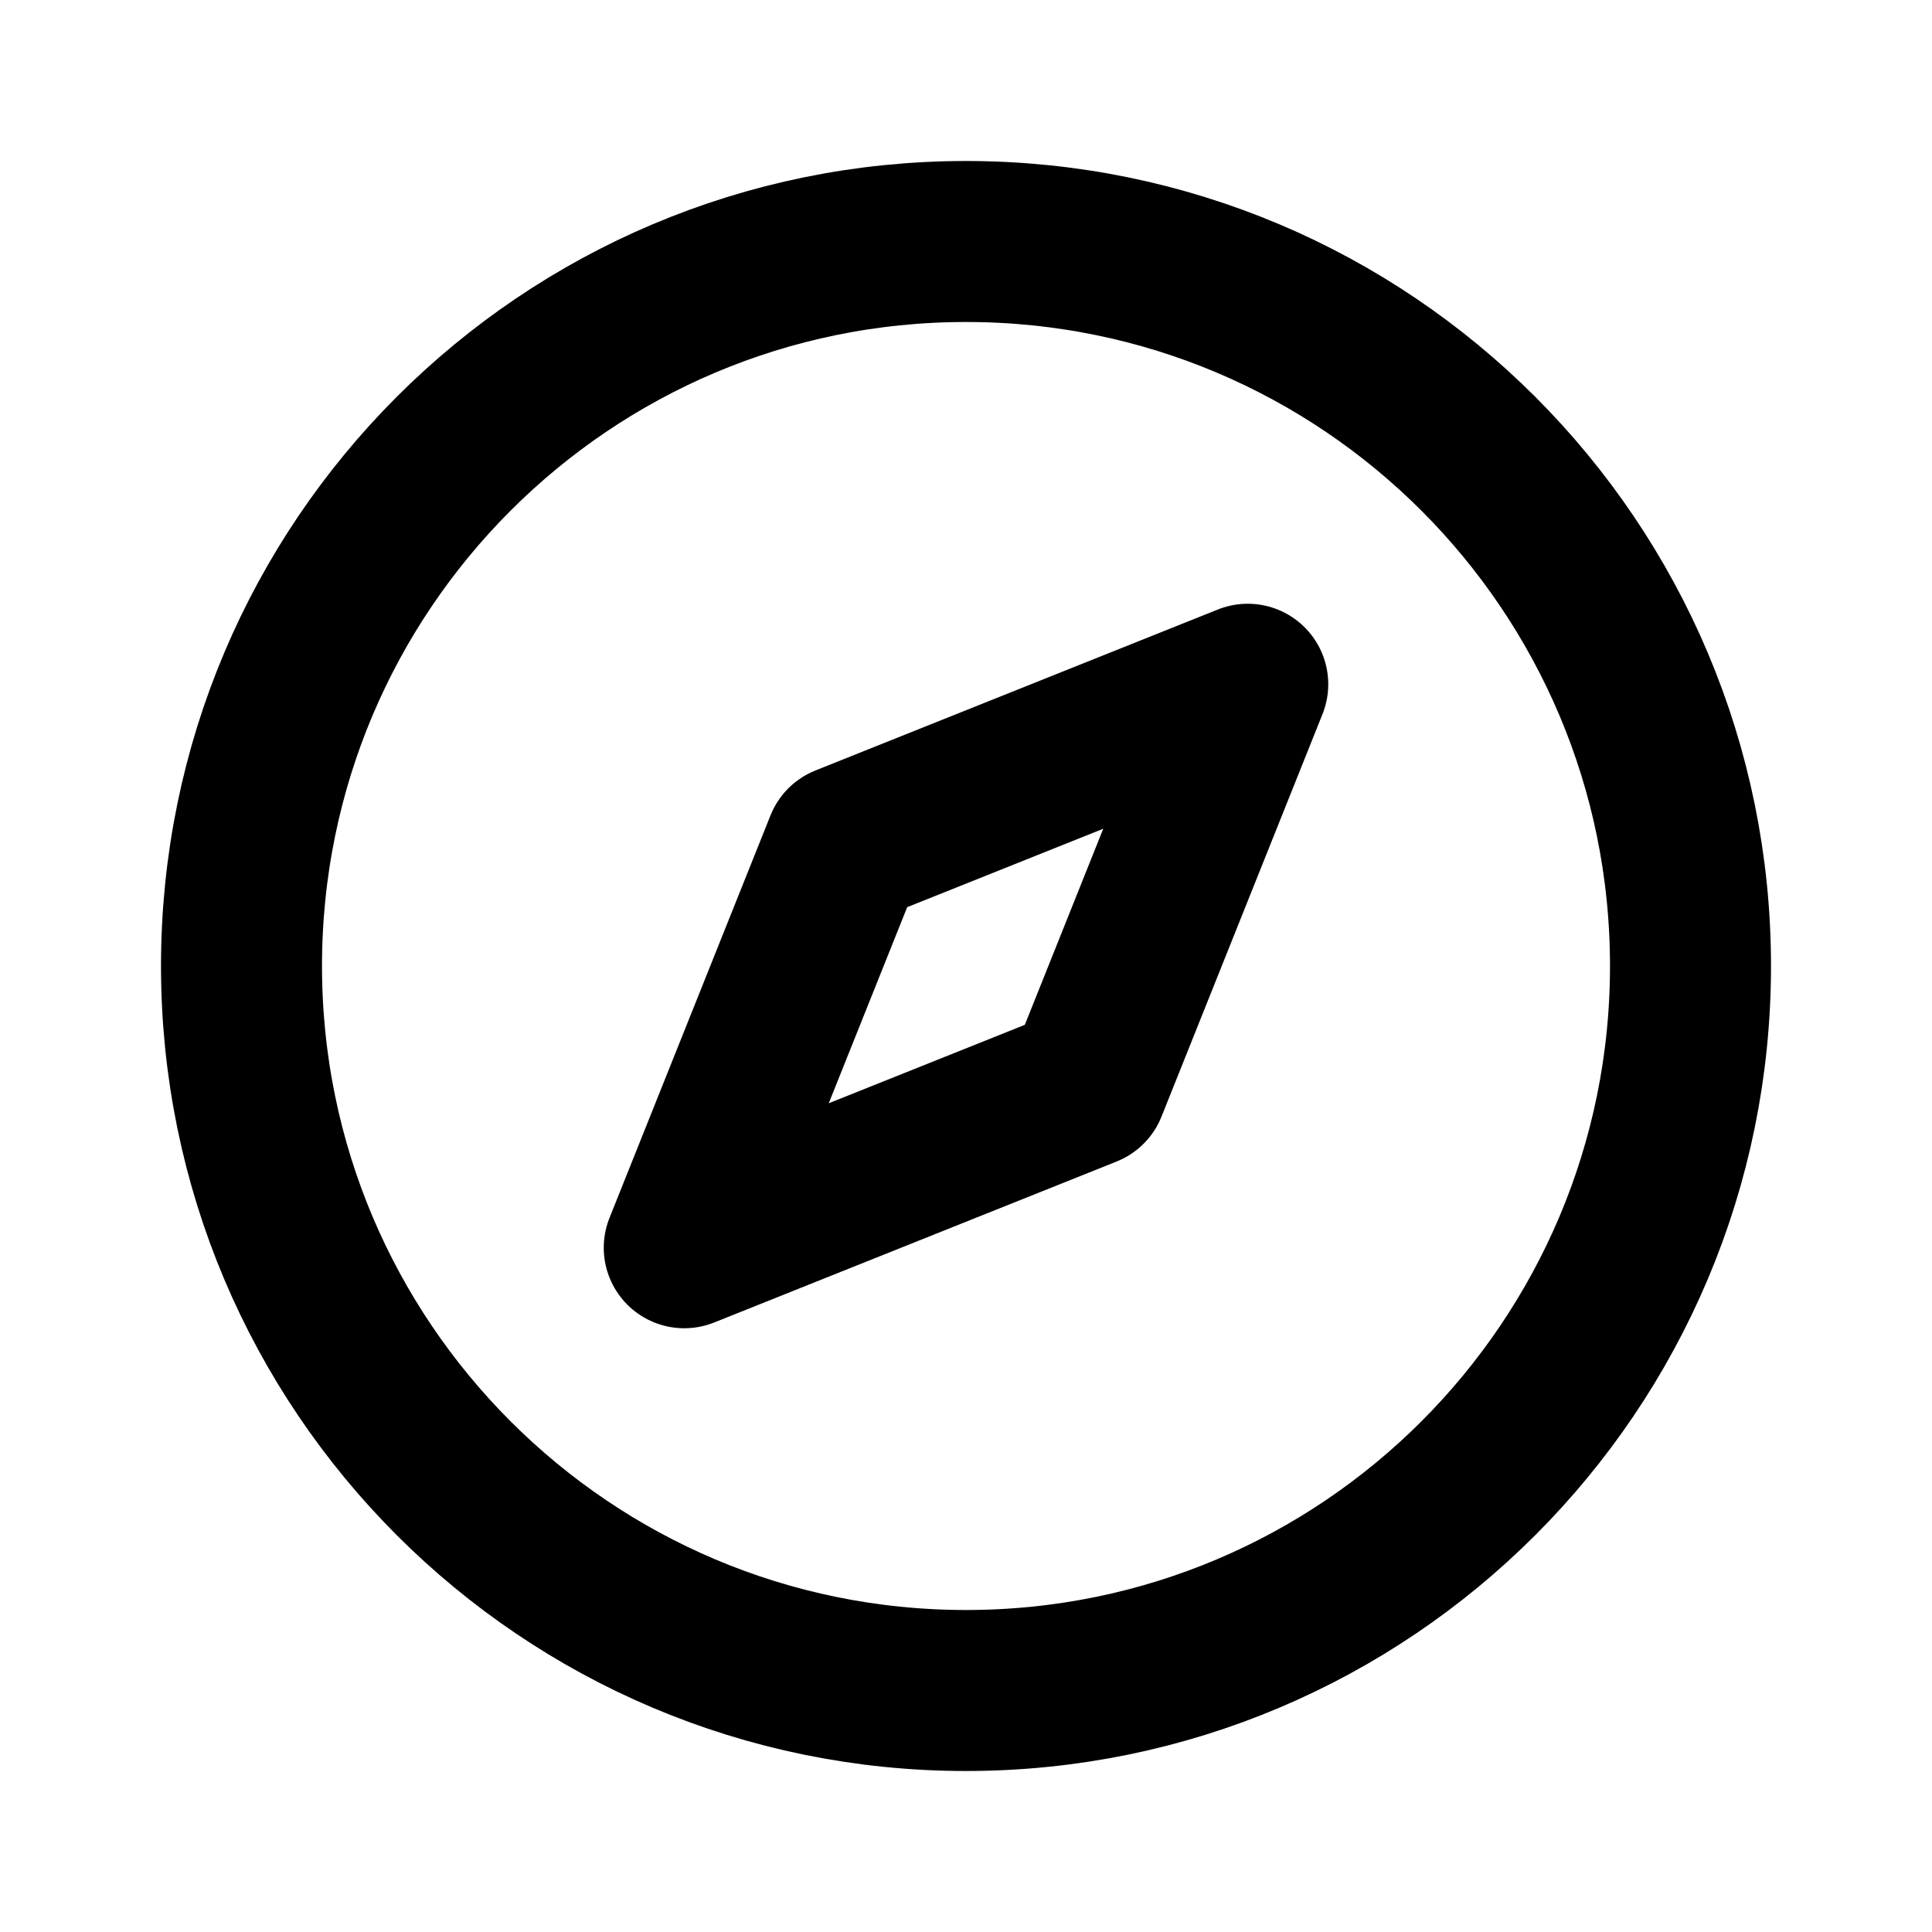
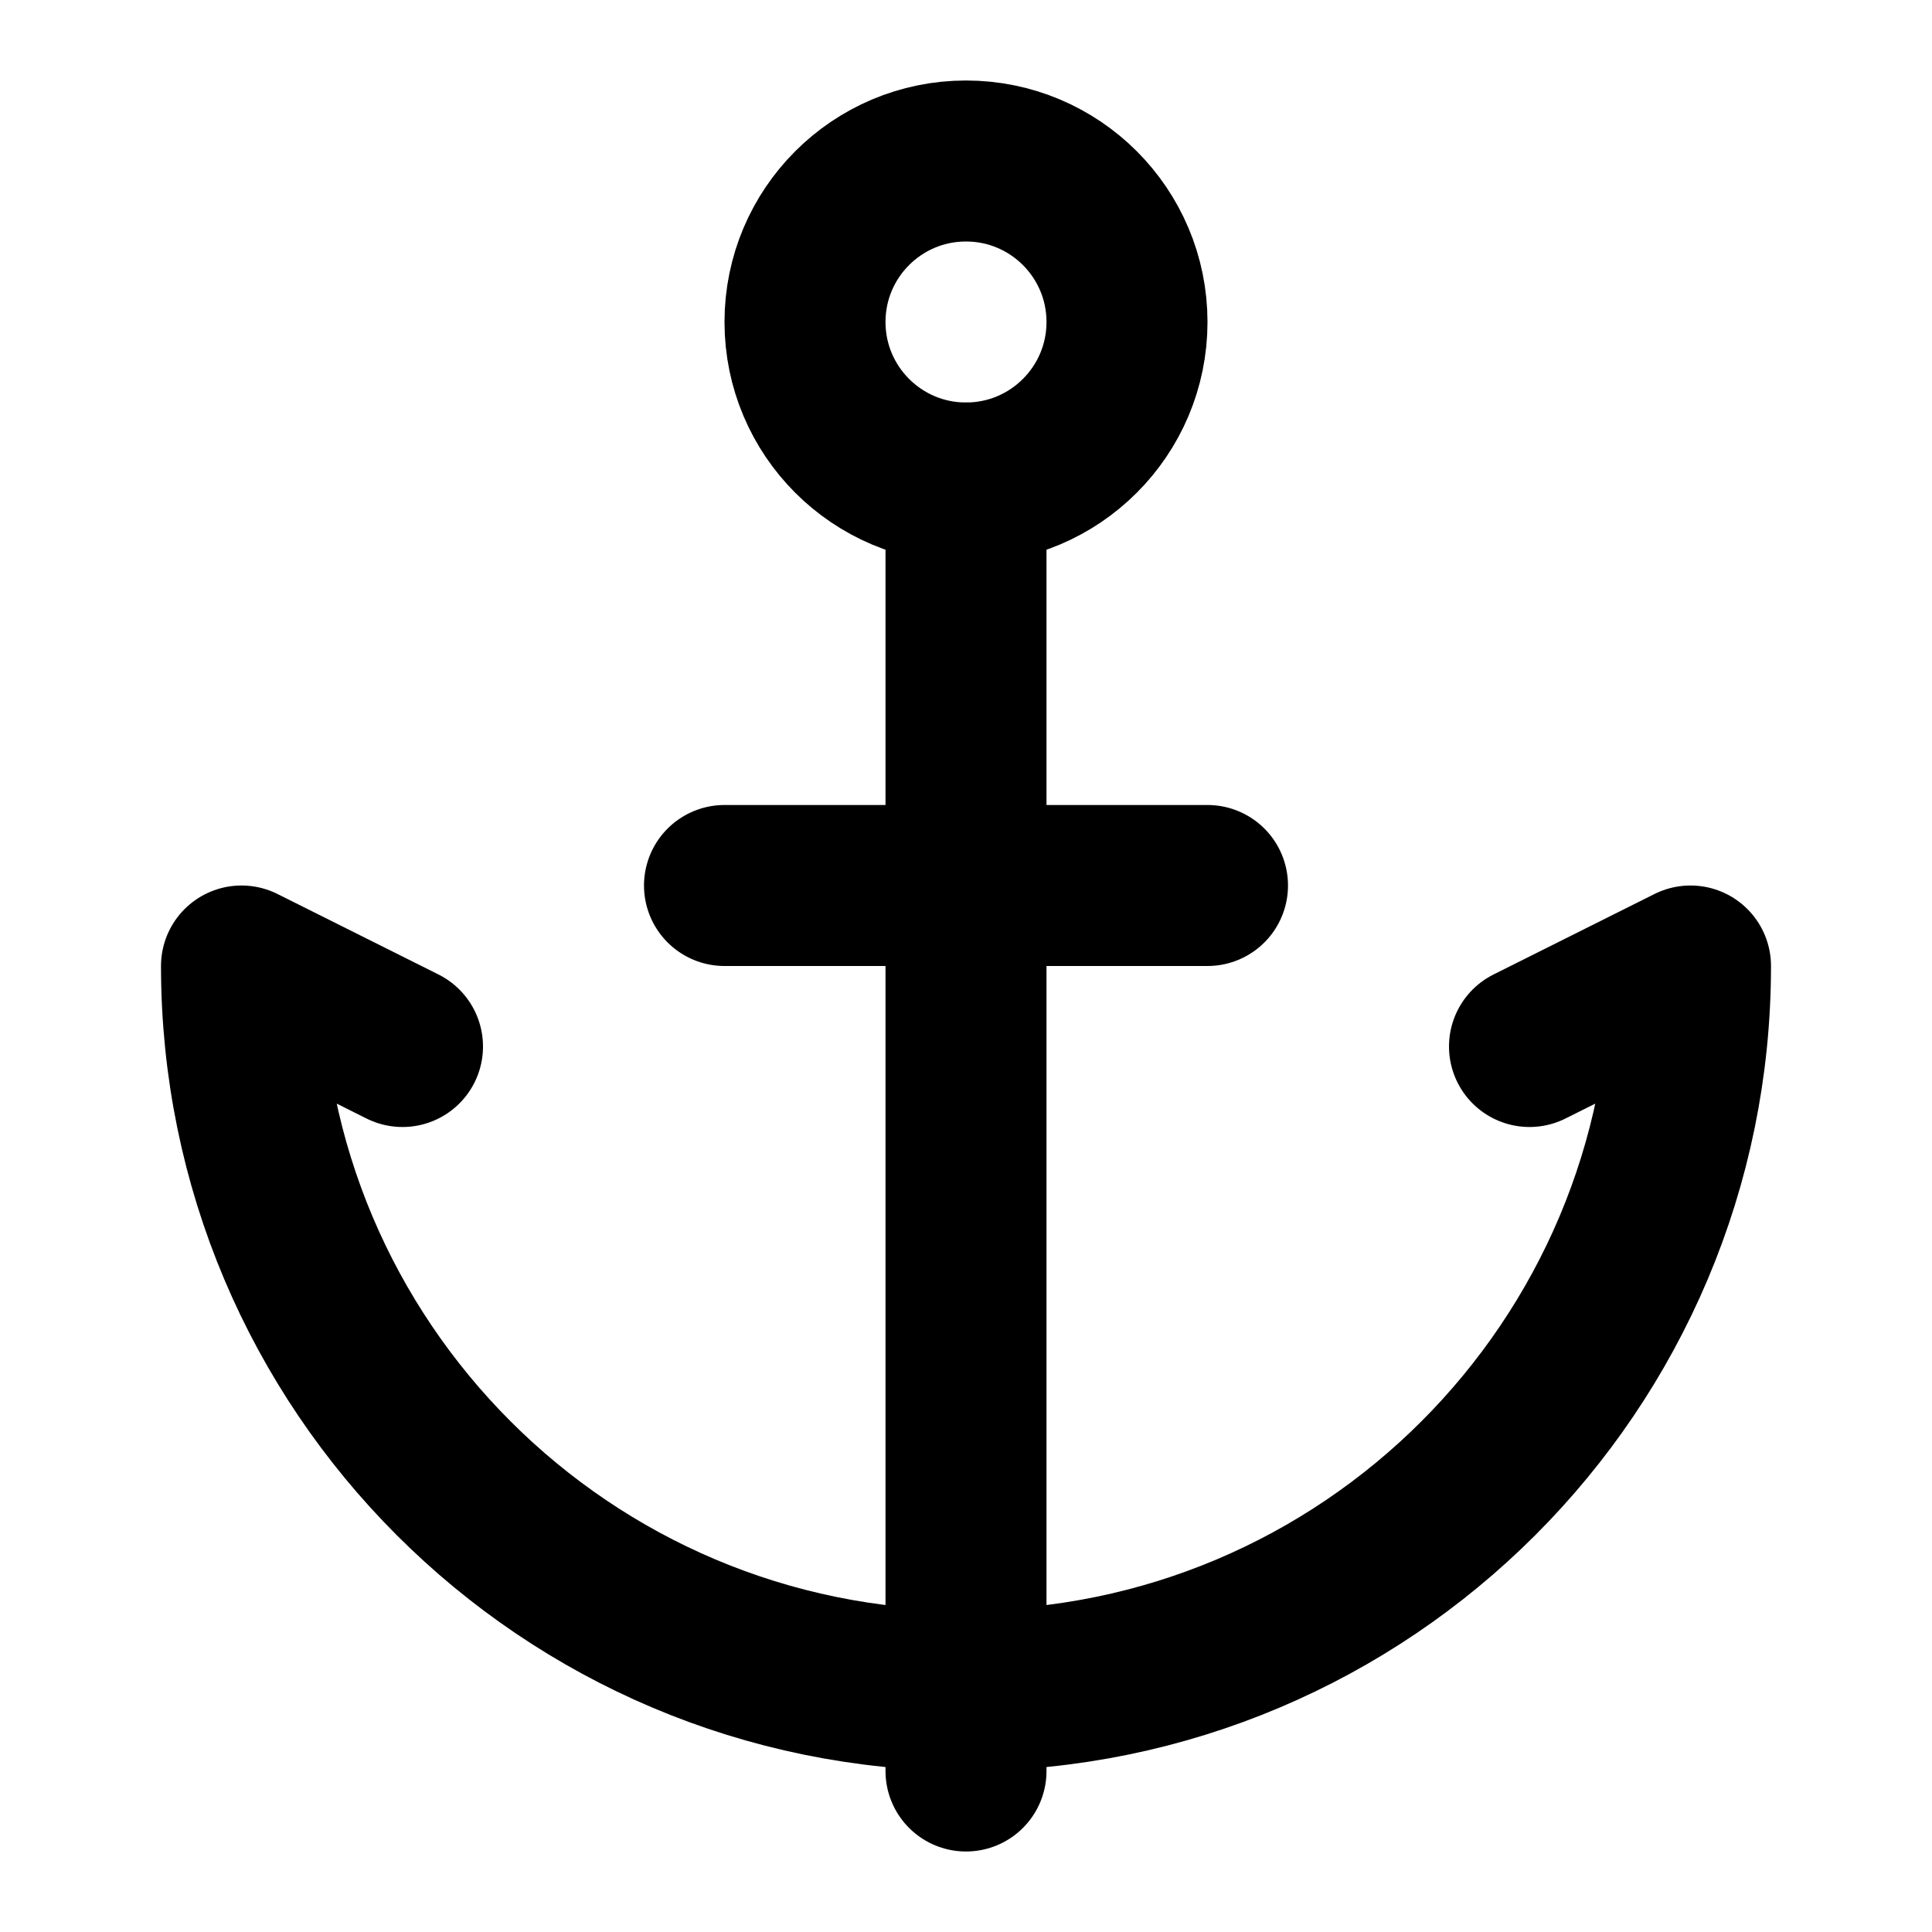
- <svg xmlns="http://www.w3.org/2000/svg" width="24" height="24" viewBox="0 0 24 24" fill="none" stroke="currentColor" stroke-width="2" stroke-linecap="round" stroke-linejoin="round">
-   <circle cx="12" cy="12" r="9" />
-   <path d="m15.5 8.5-2 5-5 2 2-5Z" />
+ <svg xmlns="http://www.w3.org/2000/svg" class="lucide lucide-anchor" width="24" height="24" viewBox="0 0 24 24" fill="none" stroke="currentColor" stroke-width="2" stroke-linecap="round" stroke-linejoin="round">
+   <path d="M12 6v16" />
+   <path d="m19 13 2-1a9 9 0 0 1-18 0l2 1" />
+   <path d="M9 11h6" />
+   <circle cx="12" cy="4" r="2" />
</svg>
